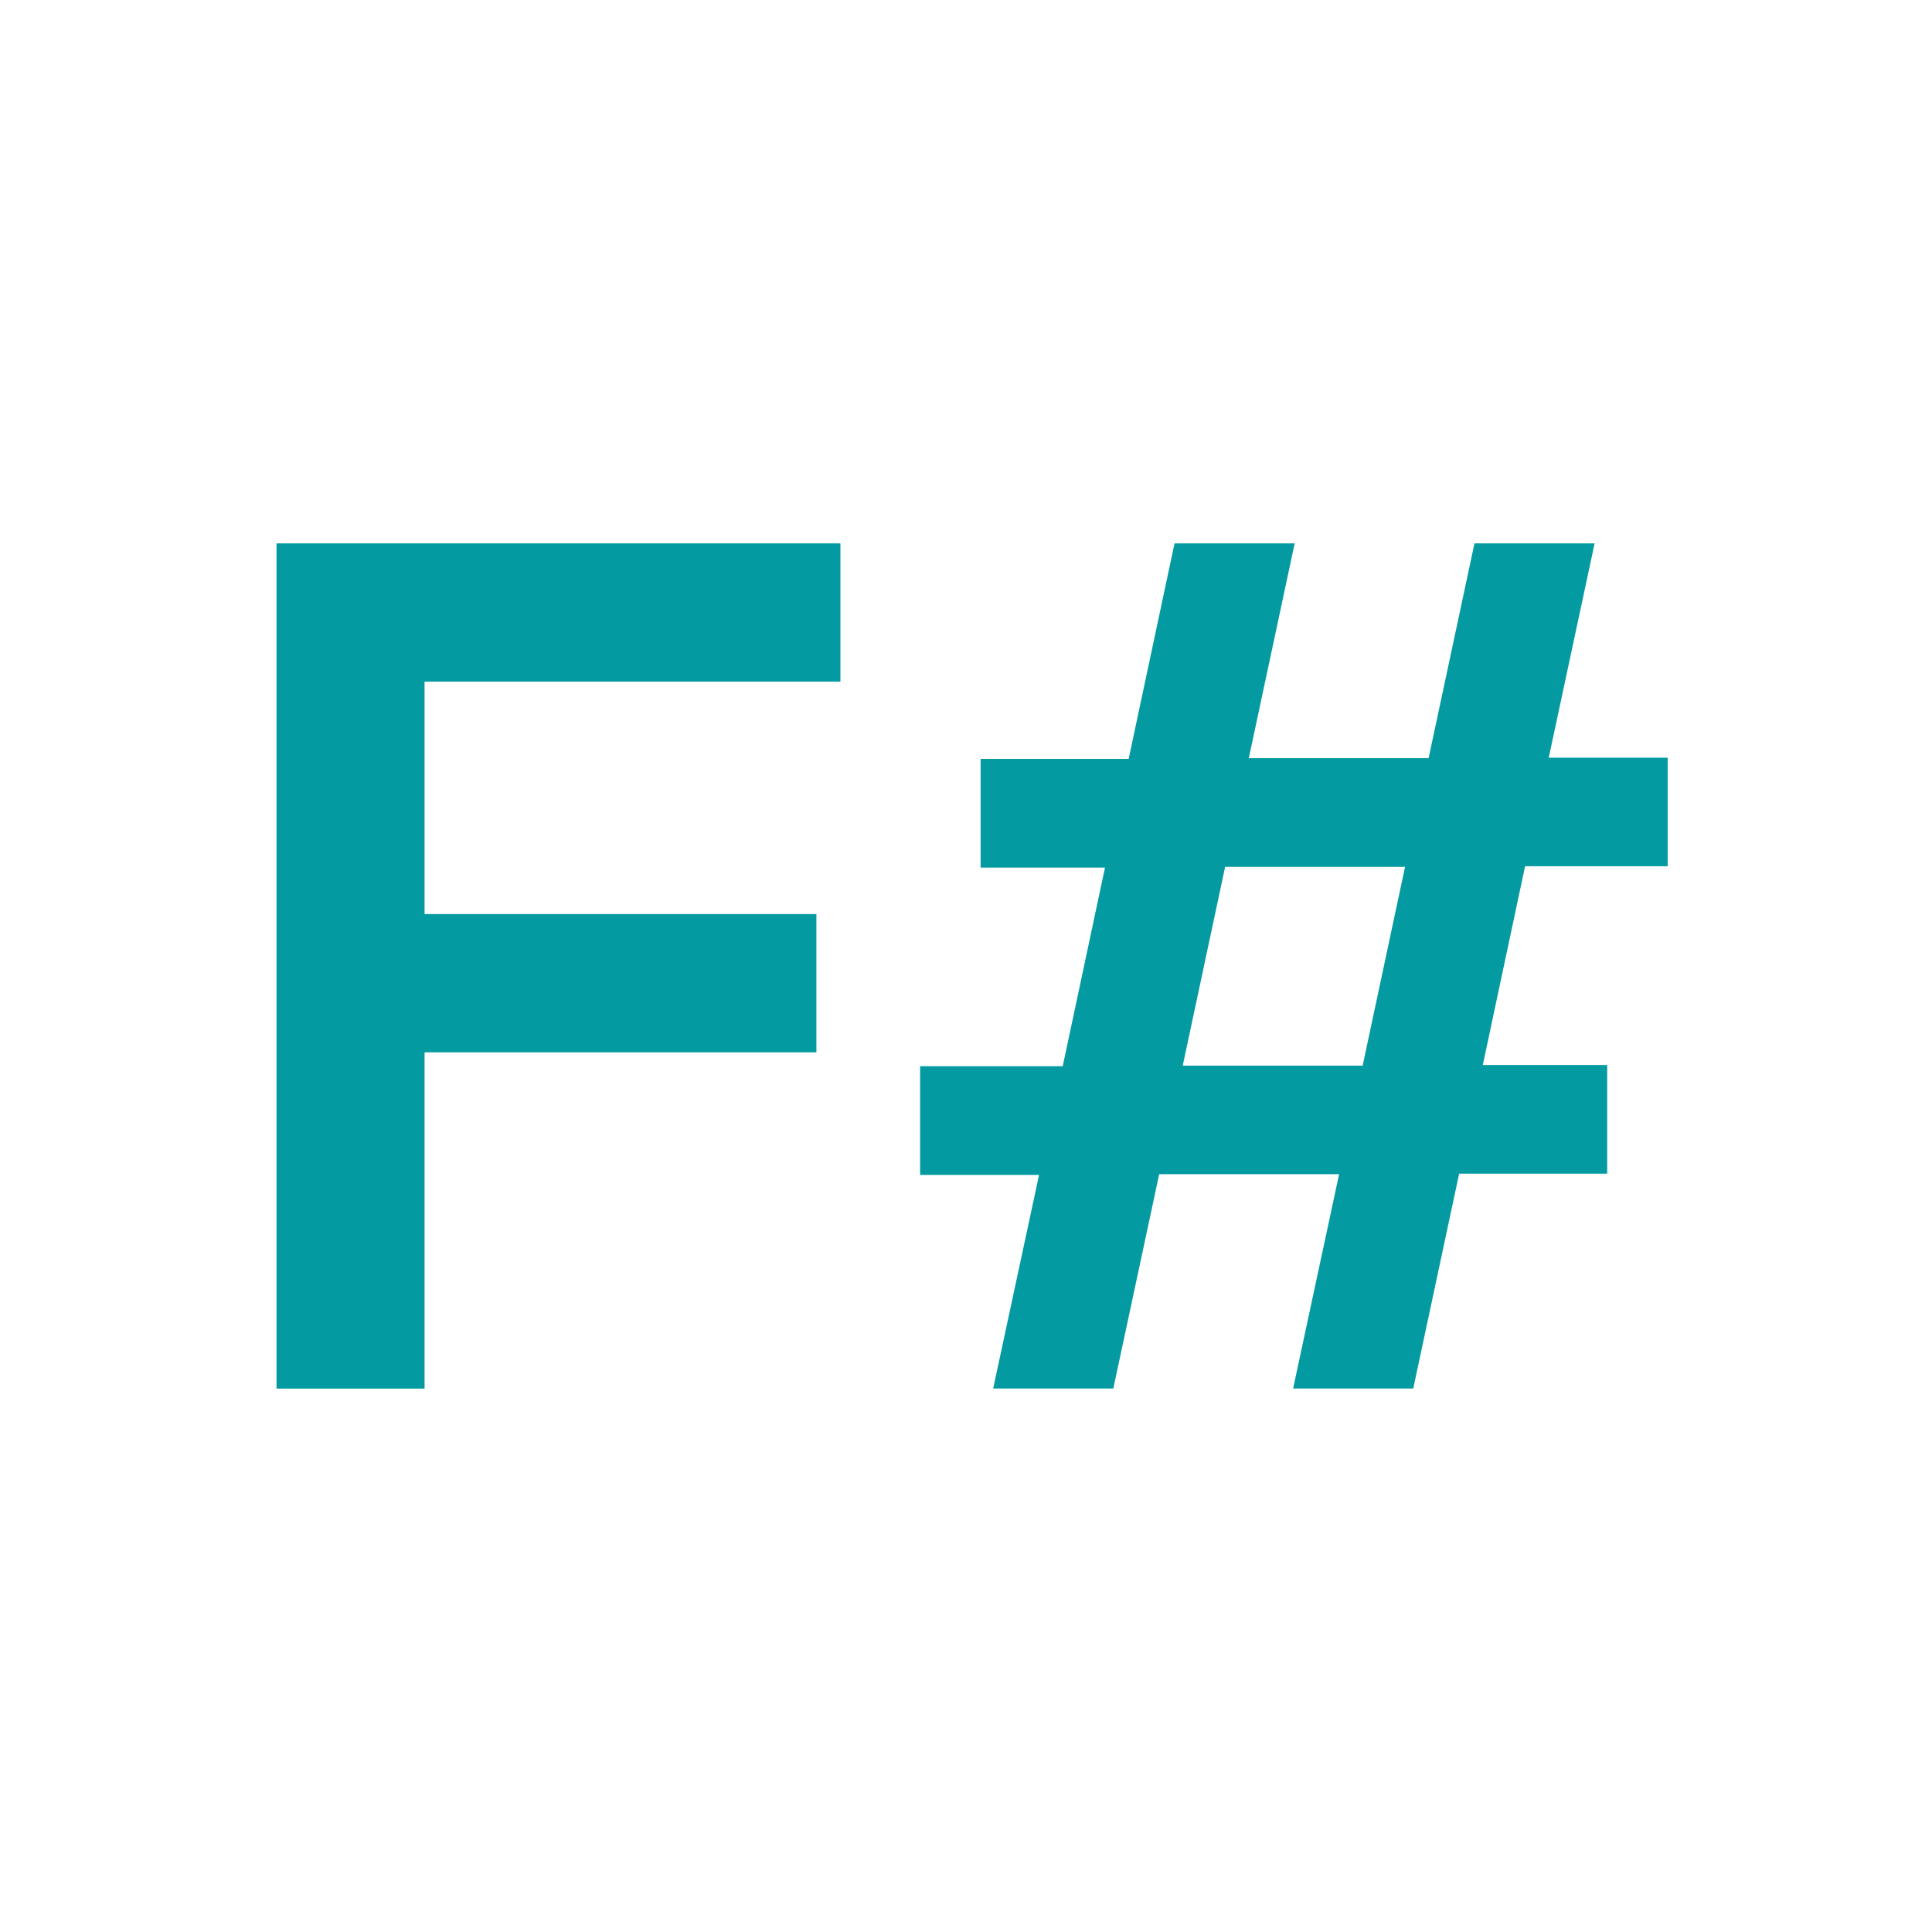
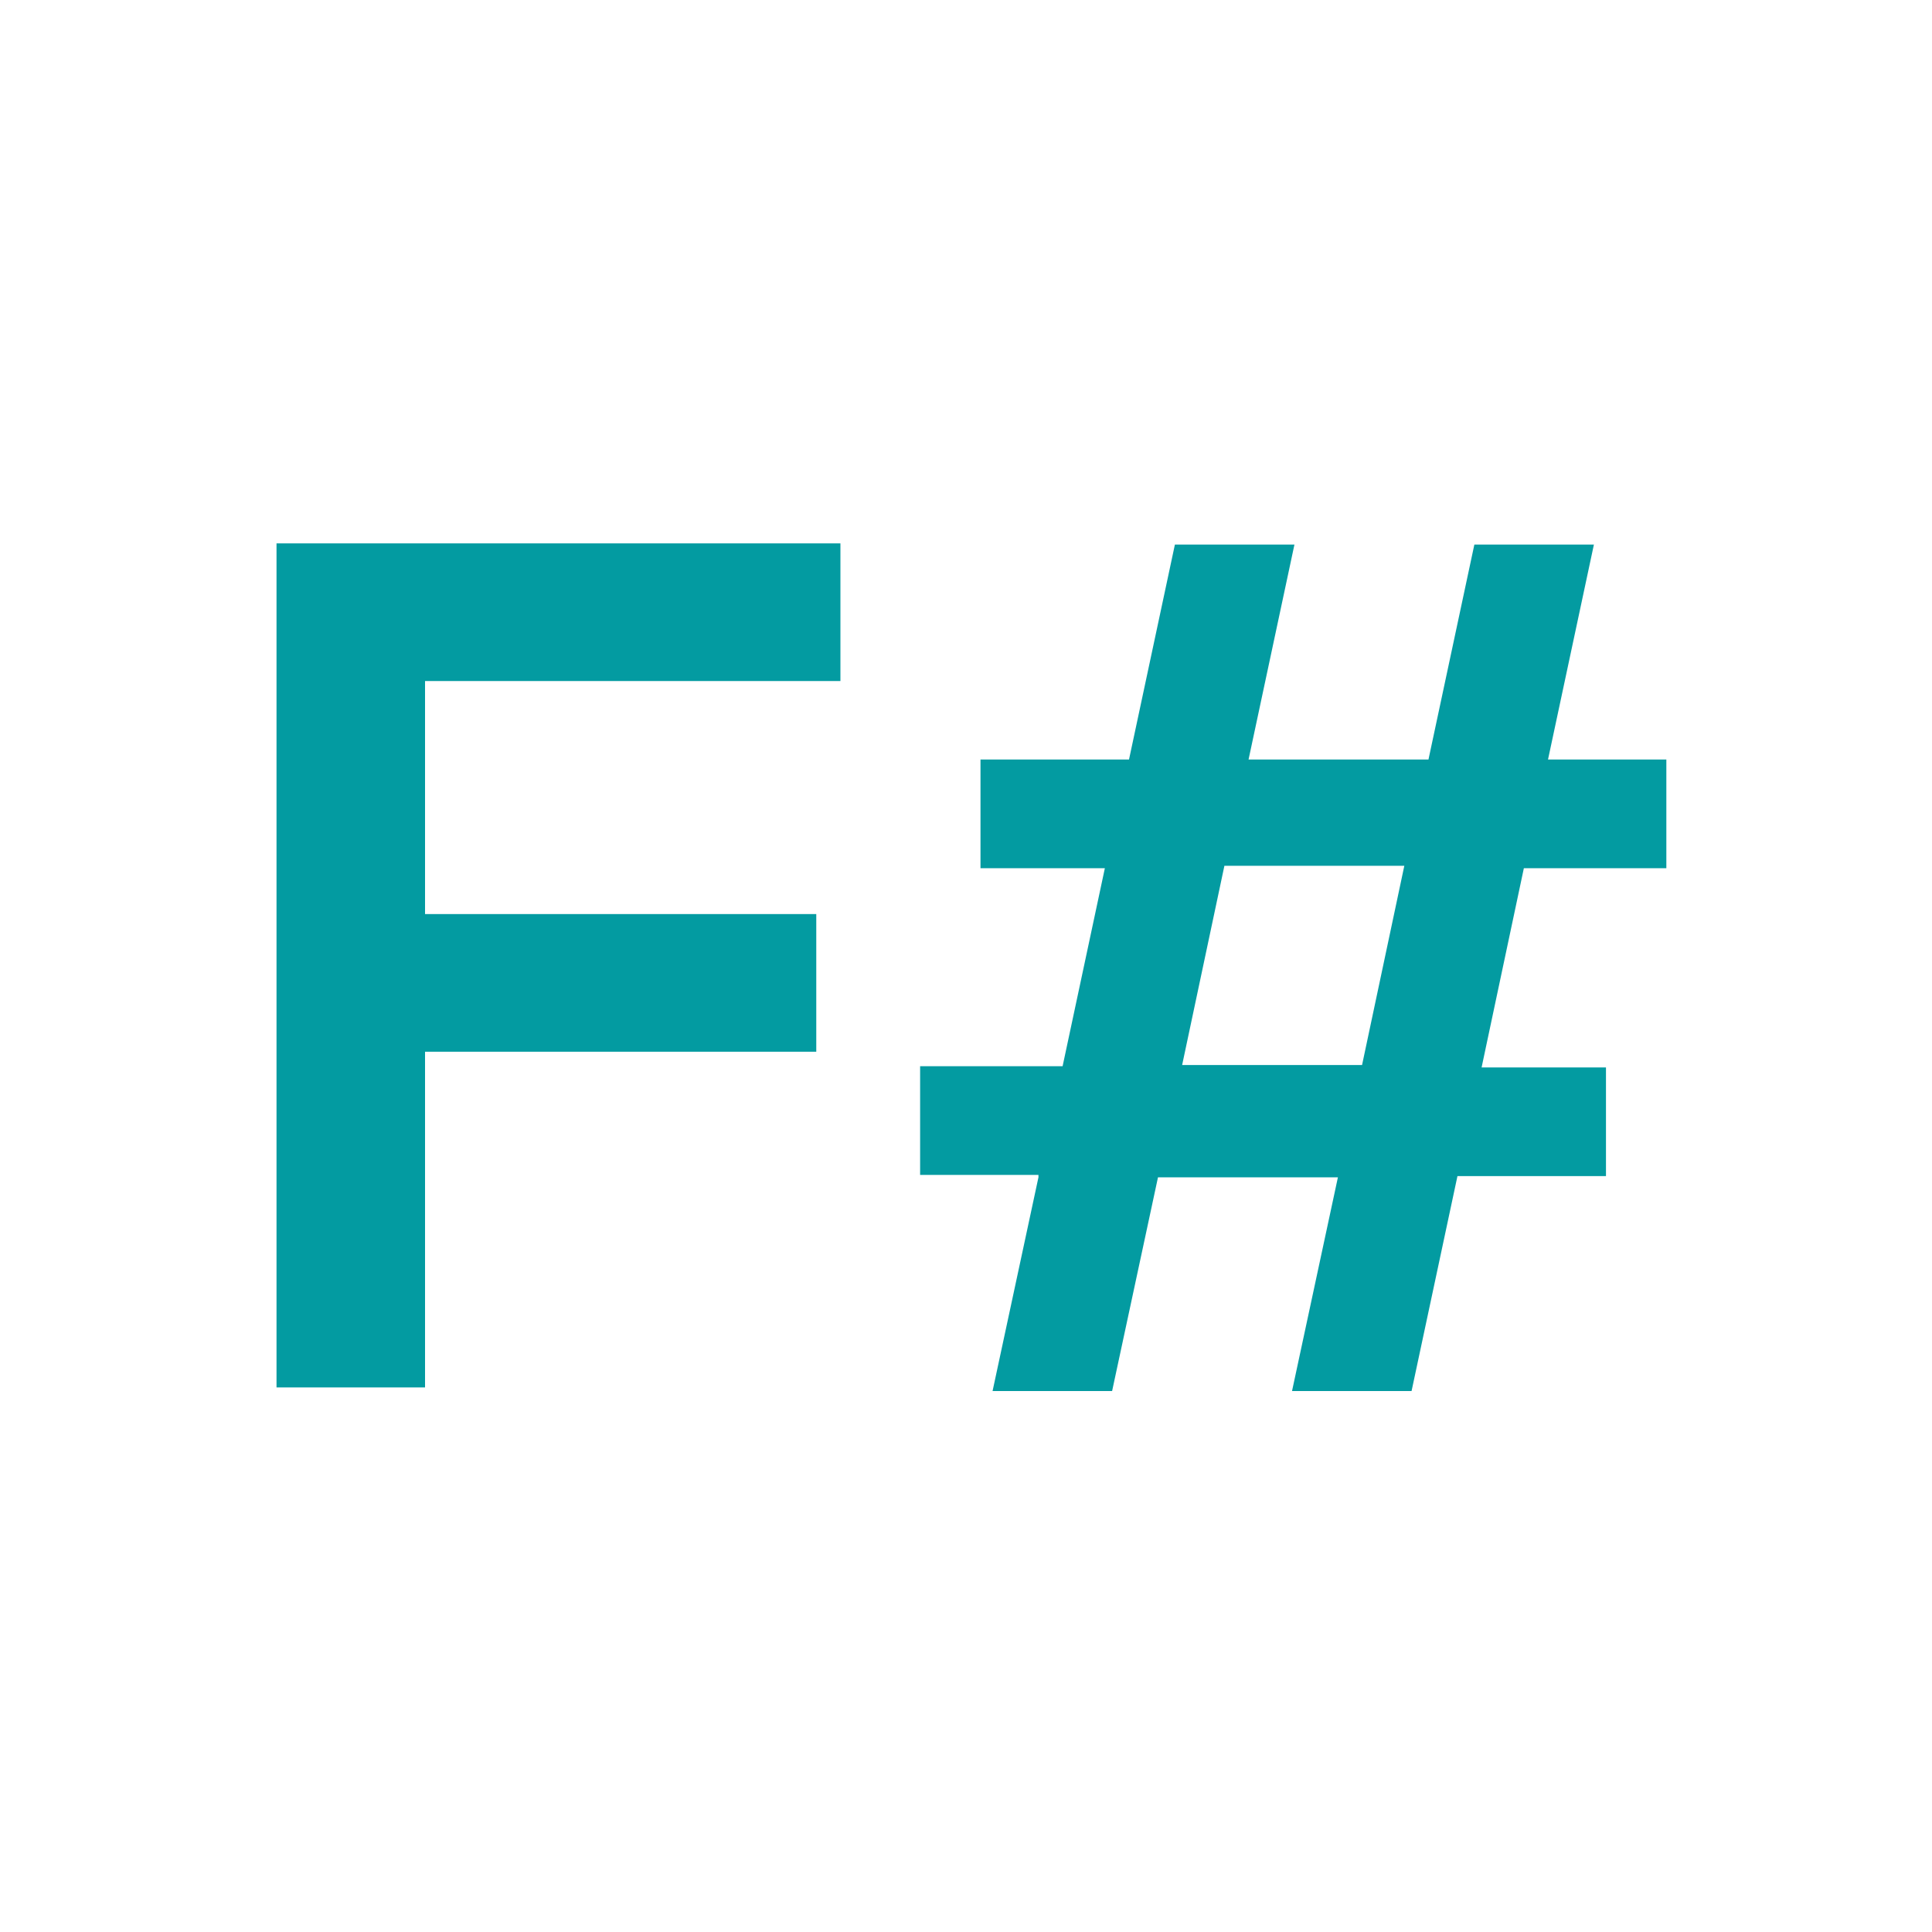
<svg xmlns="http://www.w3.org/2000/svg" width="16" height="16" viewBox="0 0 16 16">
-   <path fill="#039BA1" d="M2.29 4.5h4.67v1.145H3.516V7.57h3.245v1.145H3.516V11.5H2.29v-7Zm6.315 5.23H7.62v-.9h1.181l.35-1.645h-1.03v-.9h1.226l.38-1.785h.995l-.38 1.779h1.489l.38-1.779h.995l-.38 1.775h.985v.899H12.63l-.35 1.646h1.03v.9h-1.226l-.38 1.779h-.995l.381-1.775H9.6l-.38 1.775h-.995l.38-1.769Zm2.68-.905.351-1.646h-1.49l-.351 1.646h1.49Z" />
+   <path fill="#039BA1" d="M2.29 4.5h4.67v1.14H3.52v1.93h3.24v1.14H3.52v2.78H2.29v-7zM8.6 9.73h-.98v-.9H8.8l.35-1.64H8.12v-.9h1.23l.38-1.78h.99l-.38 1.78h1.49l.38-1.78h.99l-.38 1.78h.98v.9h-1.18l-.35 1.65h1.03v.9h-1.23l-.38 1.78h-.99l.38-1.77H9.59l-.38 1.77h-.99l.38-1.77zm2.68-.91.35-1.65h-1.49l-.35 1.65z" />
</svg>
